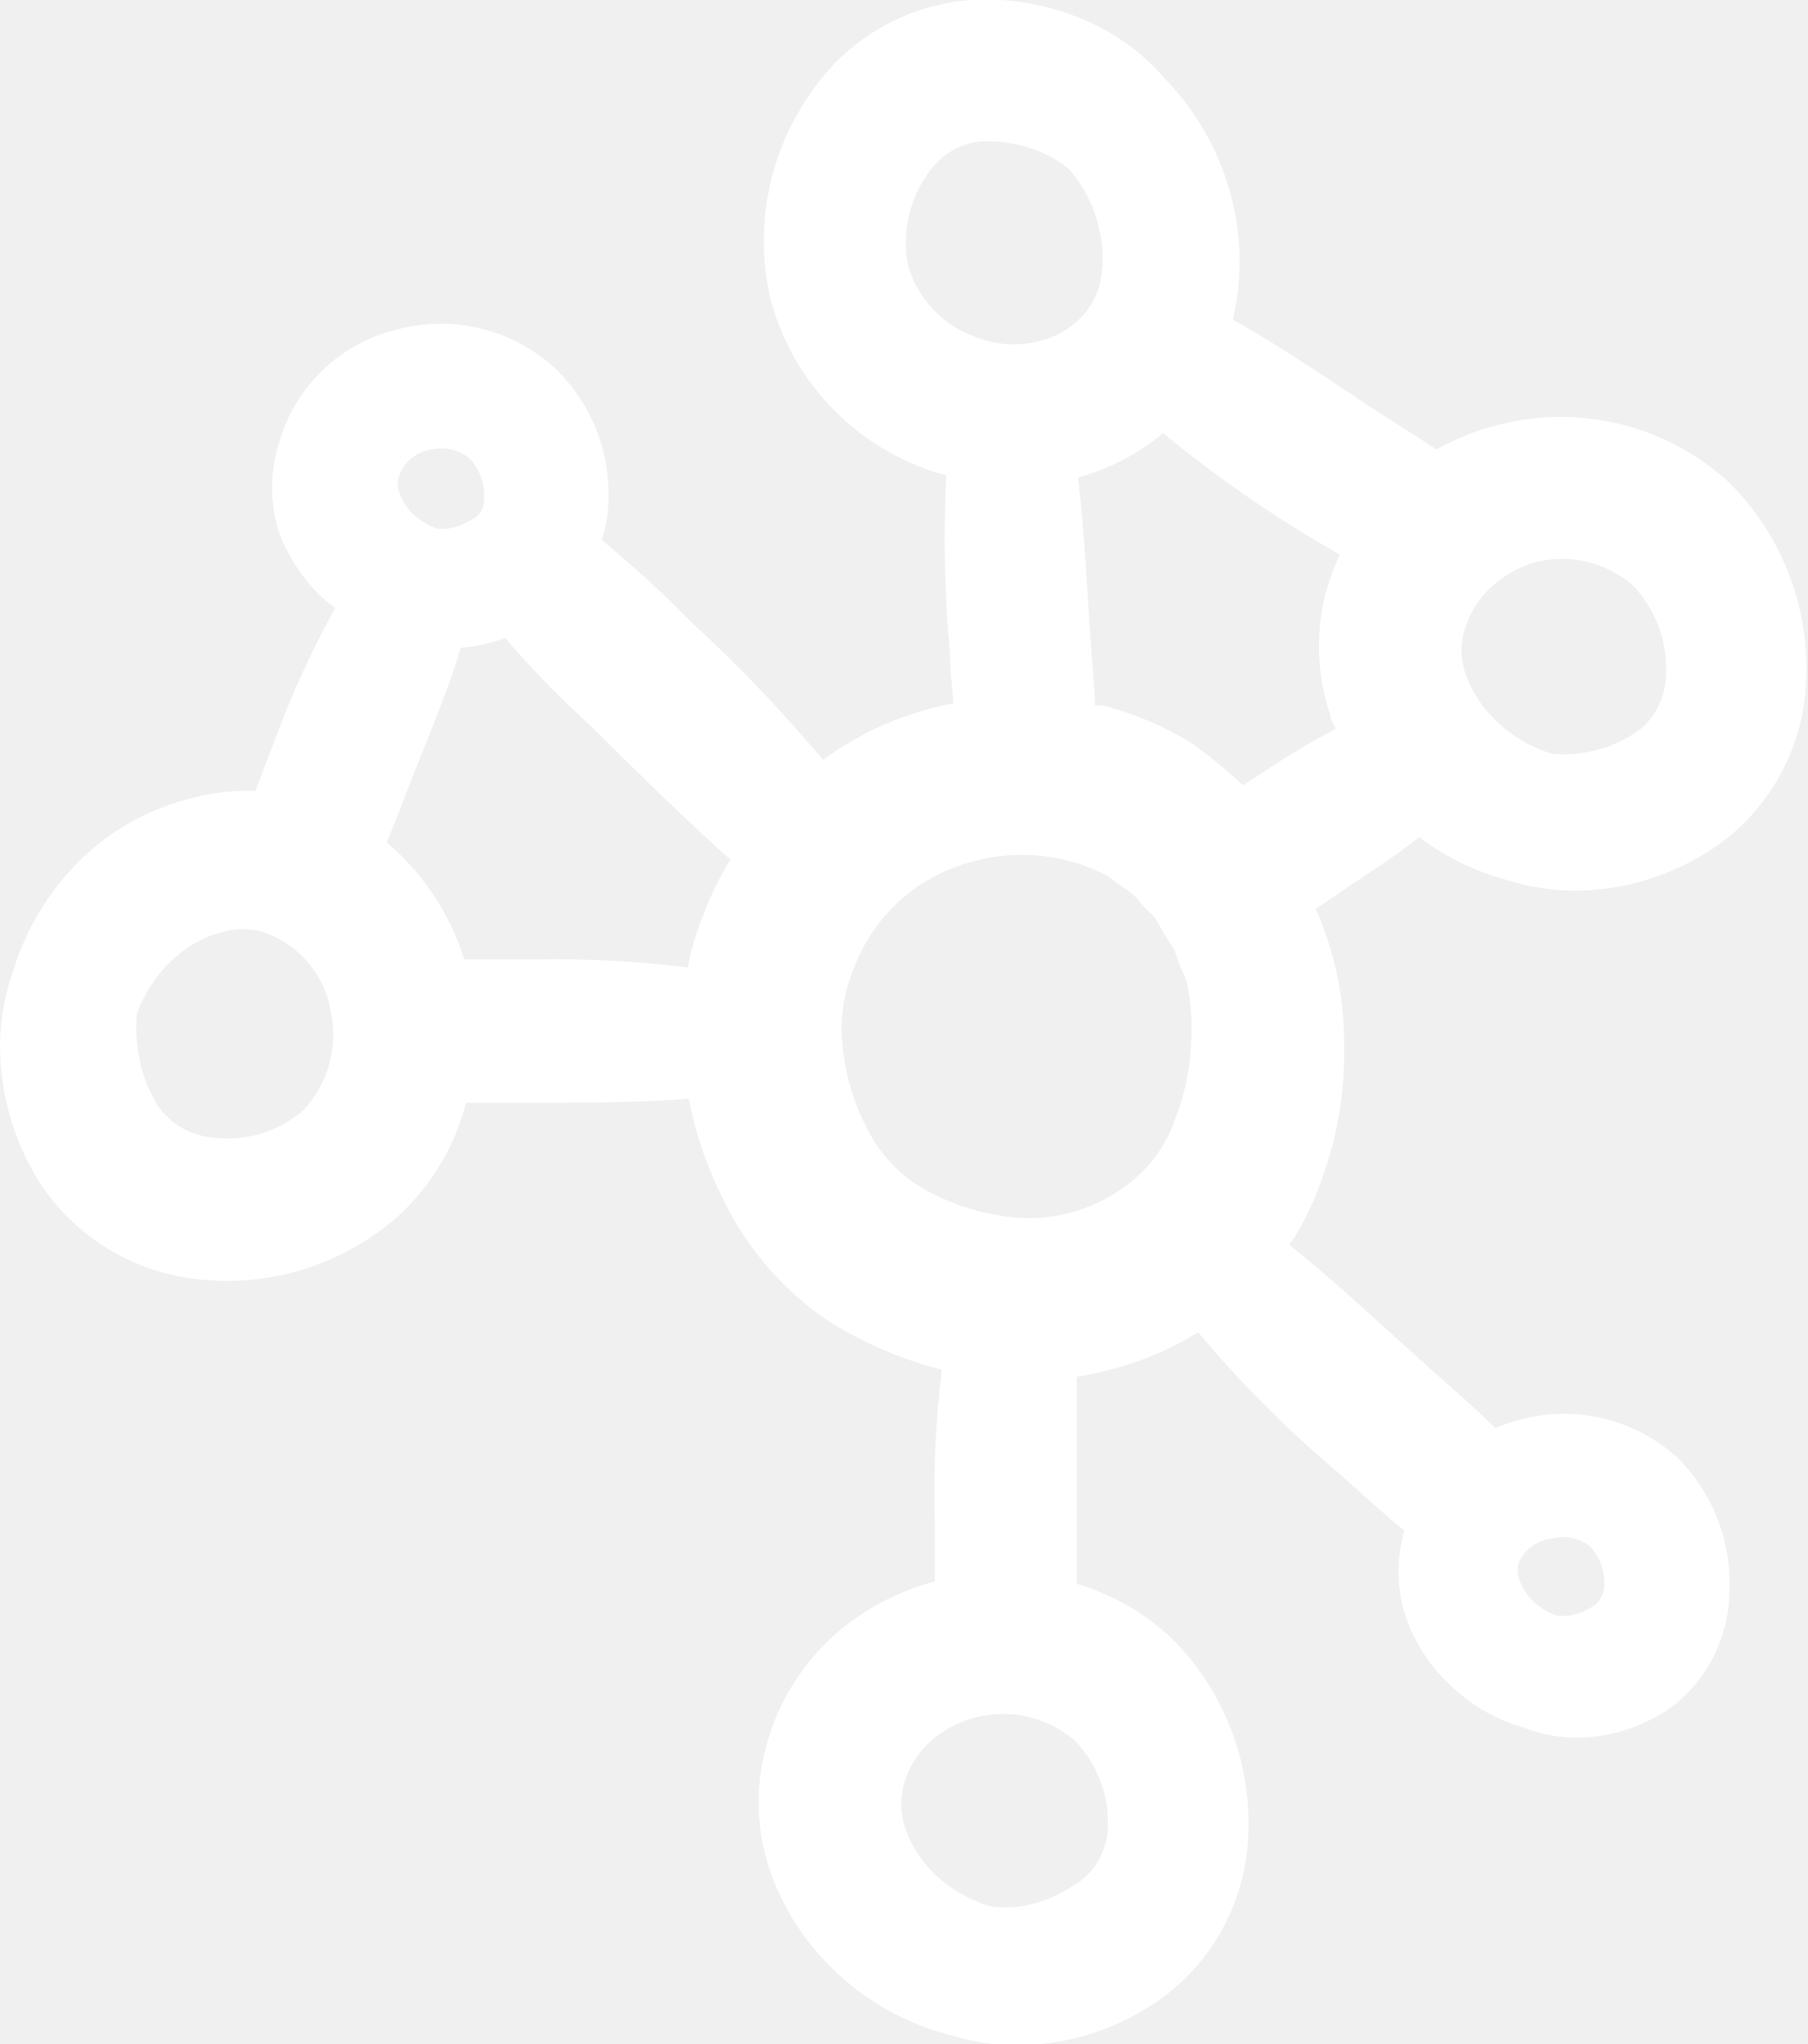
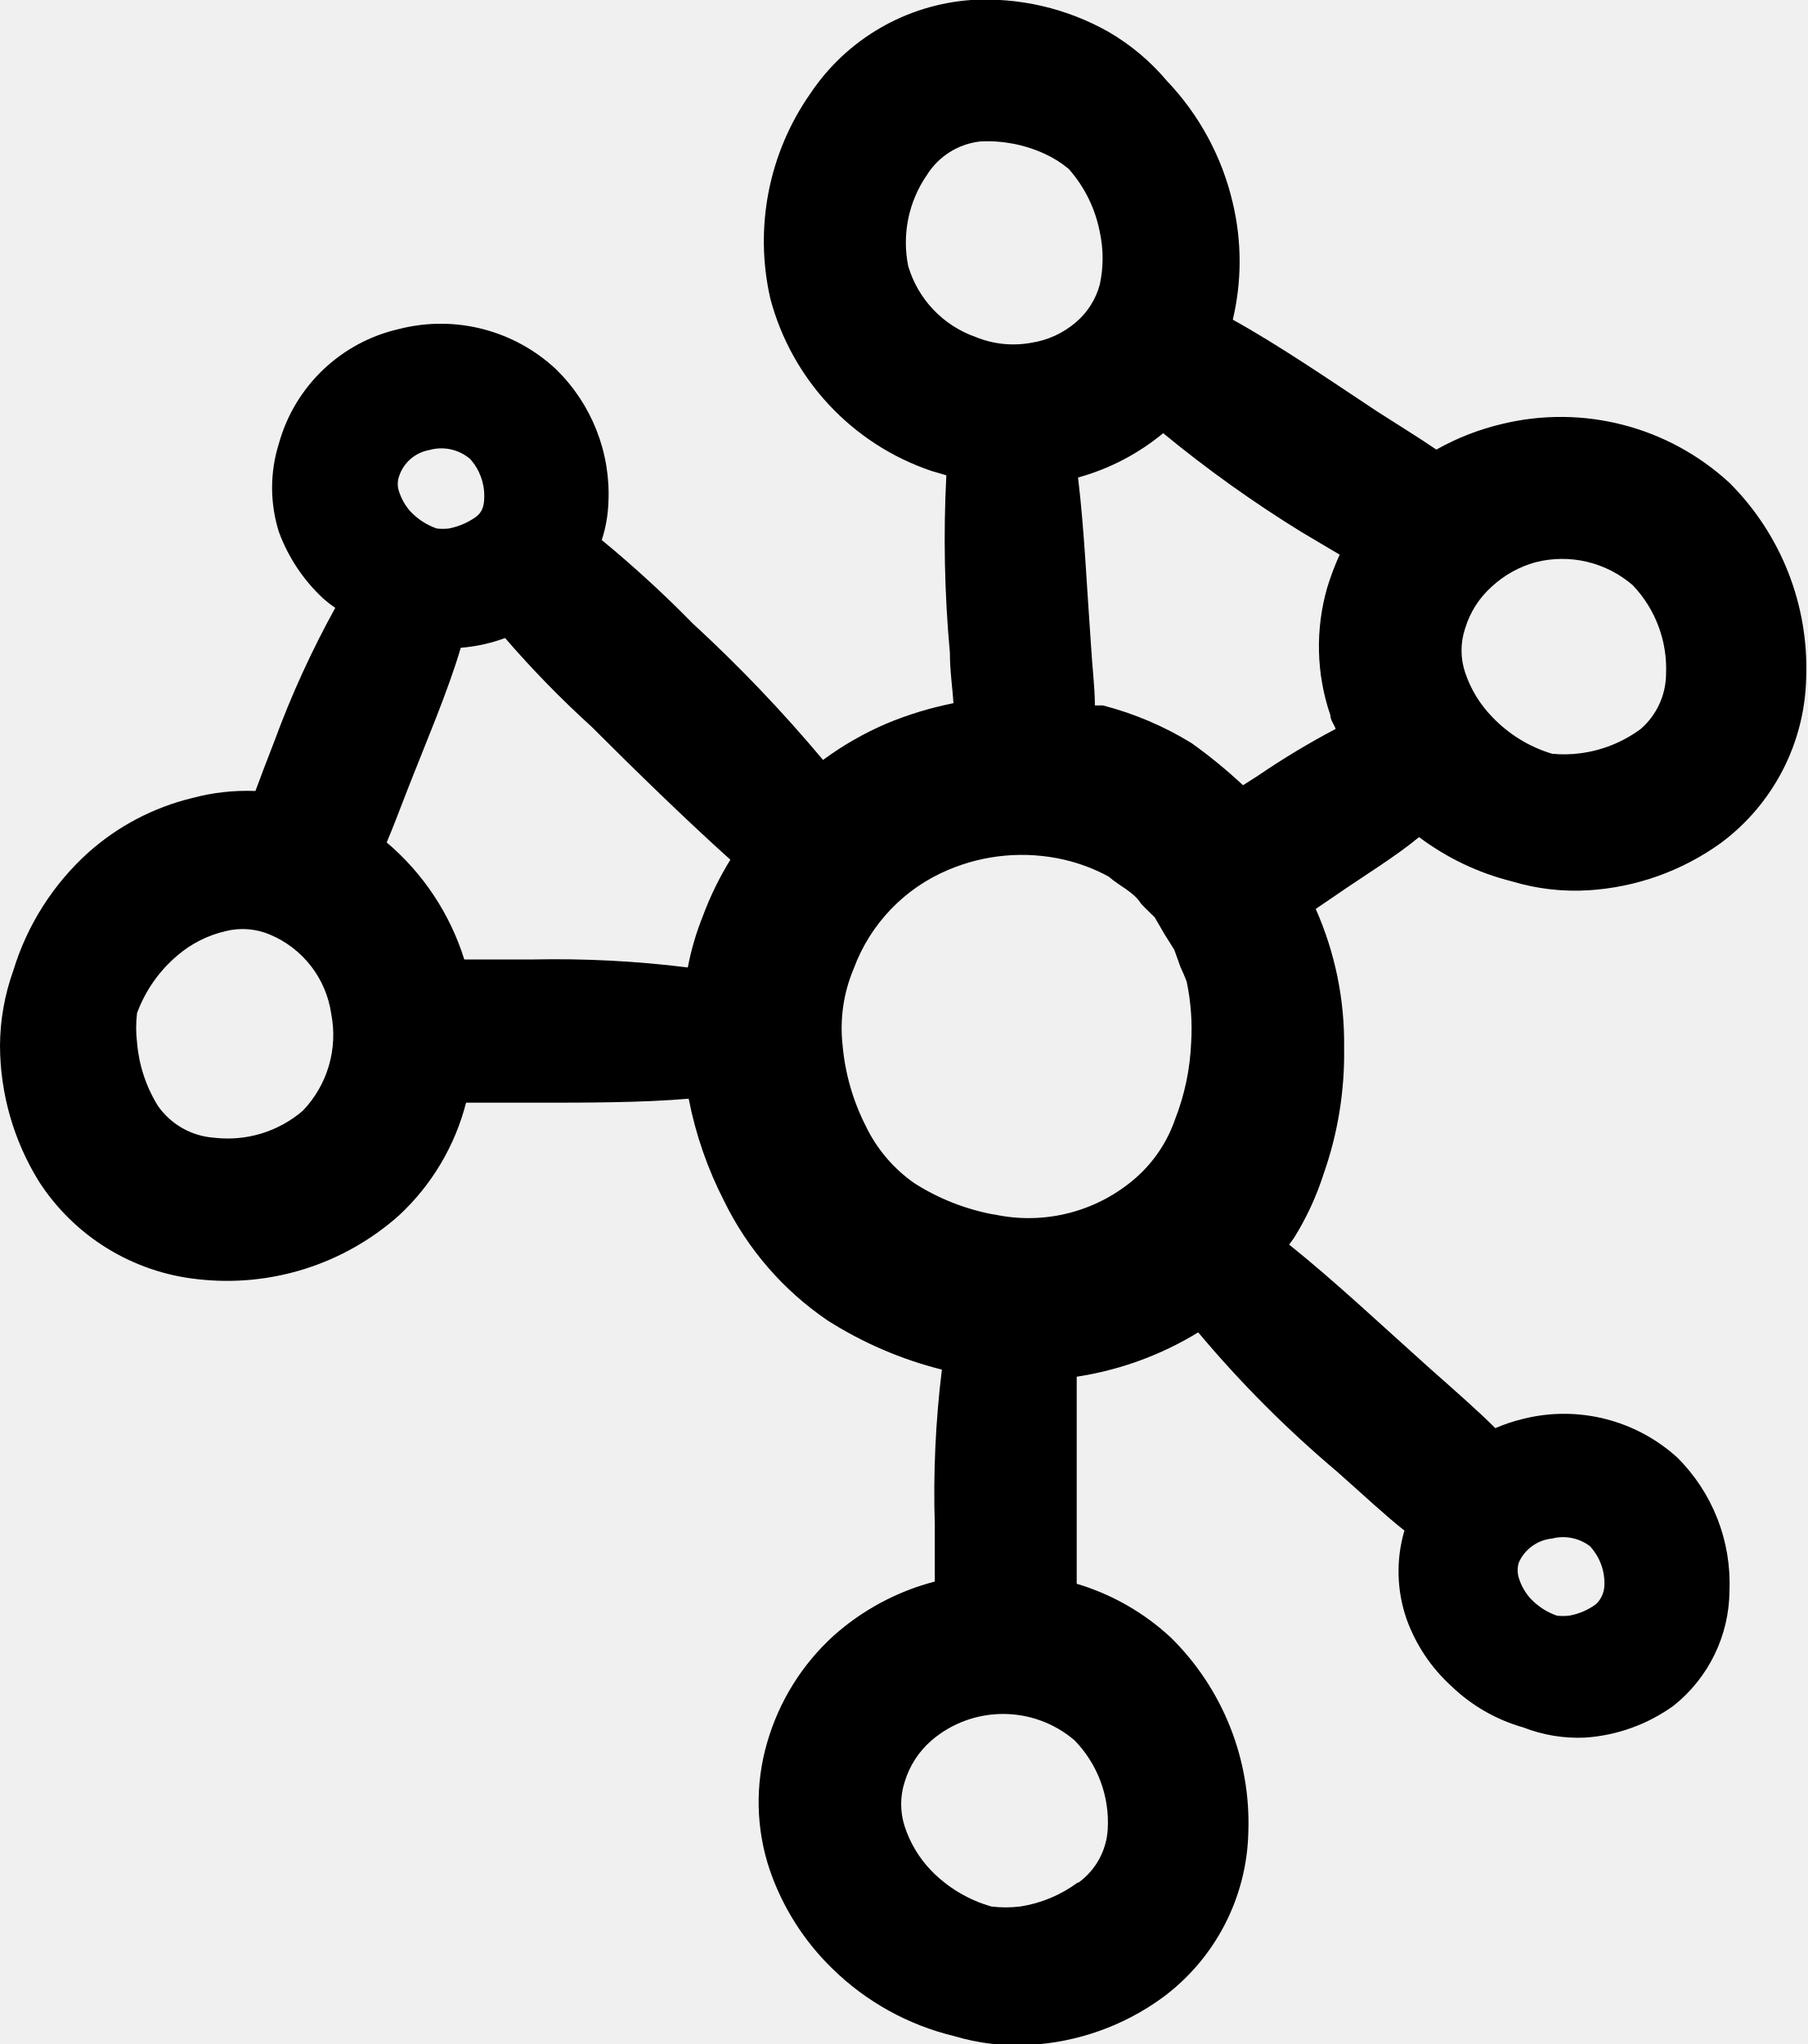
<svg xmlns="http://www.w3.org/2000/svg" viewBox="0 0 40.77 46.1">
  <defs>
-     <style>.cls-1{fill:#fff;}</style>
+     <style>.cls-1{fill:currentColor;}</style>
  </defs>
  <g id="Capa_2" data-name="Capa 2">
    <g id="Línea">
      <path class="cls-1" d="M32,18.88a5.86,5.86,0,0,0,2.1,1,4.93,4.93,0,0,0,1.71.2,5.71,5.71,0,0,0,3-1.07,4.77,4.77,0,0,0,1.92-3.72A5.9,5.9,0,0,0,39,10.89a5.61,5.61,0,0,0-5.12-1.33,5.68,5.68,0,0,0-1.49.58c-.38-.26-.82-.53-1.35-.87C30,8.58,28.83,7.78,27.8,7.21h0a5.7,5.7,0,0,0,0-2.63,5.94,5.94,0,0,0-1.49-2.76A5,5,0,0,0,25,.72,5.63,5.63,0,0,0,21.9,0a4.77,4.77,0,0,0-3.62,2.1,5.81,5.81,0,0,0-.91,4.63A5.62,5.62,0,0,0,21,10.62l.34.1a28.07,28.07,0,0,0,.08,4c0,.42.06.79.08,1.14a7.91,7.91,0,0,0-1.51.46,7.11,7.11,0,0,0-1.43.82,32.74,32.74,0,0,0-2.94-3.08,26.12,26.12,0,0,0-2.05-1.88,3.1,3.1,0,0,0,.15-.85,3.93,3.93,0,0,0-1.18-3A3.8,3.8,0,0,0,9,7.42,3.65,3.65,0,0,0,6.29,10a3.32,3.32,0,0,0,0,2,3.88,3.88,0,0,0,1,1.5,2.78,2.78,0,0,0,.27.21,21.64,21.64,0,0,0-1.37,3c-.17.44-.31.8-.43,1.13A4.76,4.76,0,0,0,4.33,18,5.44,5.44,0,0,0,2,19.22,5.9,5.9,0,0,0,.3,21.89a5.09,5.09,0,0,0-.3,1.7,5.86,5.86,0,0,0,.88,3.06,4.87,4.87,0,0,0,3.57,2.2A5.83,5.83,0,0,0,9,27.41a5.25,5.25,0,0,0,1.51-2.54l1.58,0c1.14,0,2.39,0,3.44-.09a8.67,8.67,0,0,0,.8,2.31,6.94,6.94,0,0,0,2.33,2.69,8.8,8.8,0,0,0,2.58,1.11,22.8,22.8,0,0,0-.16,3.51c0,.49,0,.9,0,1.27a5.51,5.51,0,0,0-2.28,1.22,5.2,5.2,0,0,0-1.5,2.41,4.79,4.79,0,0,0,.06,2.88,5.67,5.67,0,0,0,1.41,2.22,5.89,5.89,0,0,0,2.74,1.52,4.93,4.93,0,0,0,1.71.2,5.6,5.6,0,0,0,3-1.07,4.77,4.77,0,0,0,1.93-3.72,5.87,5.87,0,0,0-1.74-4.39,5.36,5.36,0,0,0-2.13-1.22V34.36c0-1.1,0-2.29,0-3.31a7.38,7.38,0,0,0,2.74-1,25.76,25.76,0,0,0,3.13,3.14c.62.55,1.1,1,1.52,1.33a3.27,3.27,0,0,0,.05,2,3.76,3.76,0,0,0,1,1.5,3.85,3.85,0,0,0,1.63.94,3.41,3.41,0,0,0,1.39.23,3.85,3.85,0,0,0,2-.72A3.34,3.34,0,0,0,39,35.87a4,4,0,0,0-1.18-3A3.8,3.8,0,0,0,34.35,32a3.88,3.88,0,0,0-.63.21c-.38-.38-.87-.81-1.48-1.35-1.05-.94-2.18-2-3.17-2.79l.11-.15a6.46,6.46,0,0,0,.67-1.45,8.16,8.16,0,0,0,.46-2.84,7.46,7.46,0,0,0-.64-3.13l.44-.3C30.76,19.75,31.47,19.32,32,18.88Zm3.86,16a1.22,1.22,0,0,1,.32.85.61.61,0,0,1-.19.45,1.43,1.43,0,0,1-.61.26,1.32,1.32,0,0,1-.27,0,1.49,1.49,0,0,1-.6-.39,1.26,1.26,0,0,1-.26-.46.6.6,0,0,1,0-.35A.92.92,0,0,1,35,34.7,1,1,0,0,1,35.9,34.91ZM34.63,12.68a2.43,2.43,0,0,1,2.19.52,2.73,2.73,0,0,1,.75,2A1.66,1.66,0,0,1,37,16.44a2.92,2.92,0,0,1-1.37.55A2.76,2.76,0,0,1,35,17a3.09,3.09,0,0,1-1.35-.83,2.62,2.62,0,0,1-.61-1,1.56,1.56,0,0,1,0-1,2.06,2.06,0,0,1,.6-.94A2.39,2.39,0,0,1,34.63,12.68Zm-4.42-.17a5.94,5.94,0,0,0-.28.74A4.79,4.79,0,0,0,30,16.13c0,.11.08.2.12.31a17.84,17.84,0,0,0-1.76,1.06l-.33.21a11.33,11.33,0,0,0-1.16-.95,7.31,7.31,0,0,0-2-.85l-.18,0c0-.41-.06-.86-.09-1.39-.09-1.24-.15-2.6-.29-3.75a5.15,5.15,0,0,0,1.92-1A28.21,28.21,0,0,0,29.35,12ZM20.48,6a2.68,2.68,0,0,1,.42-2.05,1.63,1.63,0,0,1,1.21-.76,3.09,3.09,0,0,1,1.45.28,2.37,2.37,0,0,1,.54.34,3,3,0,0,1,.7,1.42,2.8,2.8,0,0,1,0,1.19,1.69,1.69,0,0,1-.54.85,2,2,0,0,1-1,.46A2.24,2.24,0,0,1,22,7.6,2.42,2.42,0,0,1,20.48,6ZM9,10.74a.88.88,0,0,1,.68-.59,1,1,0,0,1,.92.2,1.24,1.24,0,0,1,.32.86c0,.27-.09.37-.19.45a1.57,1.57,0,0,1-.61.26,1.32,1.32,0,0,1-.27,0,1.49,1.49,0,0,1-.6-.39A1.26,1.26,0,0,1,9,11.09.52.52,0,0,1,9,10.74ZM6.83,25.05a2.6,2.6,0,0,1-2,.61,1.69,1.69,0,0,1-1.27-.72,3.22,3.22,0,0,1-.47-1.43,2.79,2.79,0,0,1,0-.66A3.11,3.11,0,0,1,4,21.55,2.55,2.55,0,0,1,5.09,21a1.58,1.58,0,0,1,1,.08,2.29,2.29,0,0,1,1.38,1.79A2.47,2.47,0,0,1,6.83,25.05ZM12,21.64l-1.53,0A5.68,5.68,0,0,0,8.72,19c.14-.33.28-.7.45-1.14.42-1.08.93-2.26,1.22-3.25a3.73,3.73,0,0,0,1-.22,23,23,0,0,0,1.95,2c1,1,2.14,2.11,3.13,3a7.13,7.13,0,0,0-.62,1.27,6.22,6.22,0,0,0-.34,1.16A24.14,24.14,0,0,0,12,21.64Zm12.3,20.82A2.93,2.93,0,0,1,23,43a2.77,2.77,0,0,1-.64,0A3.06,3.06,0,0,1,21,42.19a2.6,2.6,0,0,1-.6-1,1.63,1.63,0,0,1,0-1,2,2,0,0,1,.61-.94,2.48,2.48,0,0,1,3.22,0,2.65,2.65,0,0,1,.75,2A1.6,1.6,0,0,1,24.32,42.46Zm-1.9-15.07a5.05,5.05,0,0,1-1.79-.71,3.34,3.34,0,0,1-1.09-1.29A5,5,0,0,1,19,23.57a3.45,3.45,0,0,1,.25-1.72,3.87,3.87,0,0,1,2.13-2.23A4.25,4.25,0,0,1,24,19.39a4,4,0,0,1,1,.38c.25.22.56.34.73.61.1.11.21.21.31.31l.22.38.22.35.14.39c.05.11.1.22.14.33a5.15,5.15,0,0,1,.1,1.39,5.33,5.33,0,0,1-.36,1.71,3.11,3.11,0,0,1-.87,1.31A3.67,3.67,0,0,1,22.42,27.39Z" />
    </g>
  </g>
</svg>
